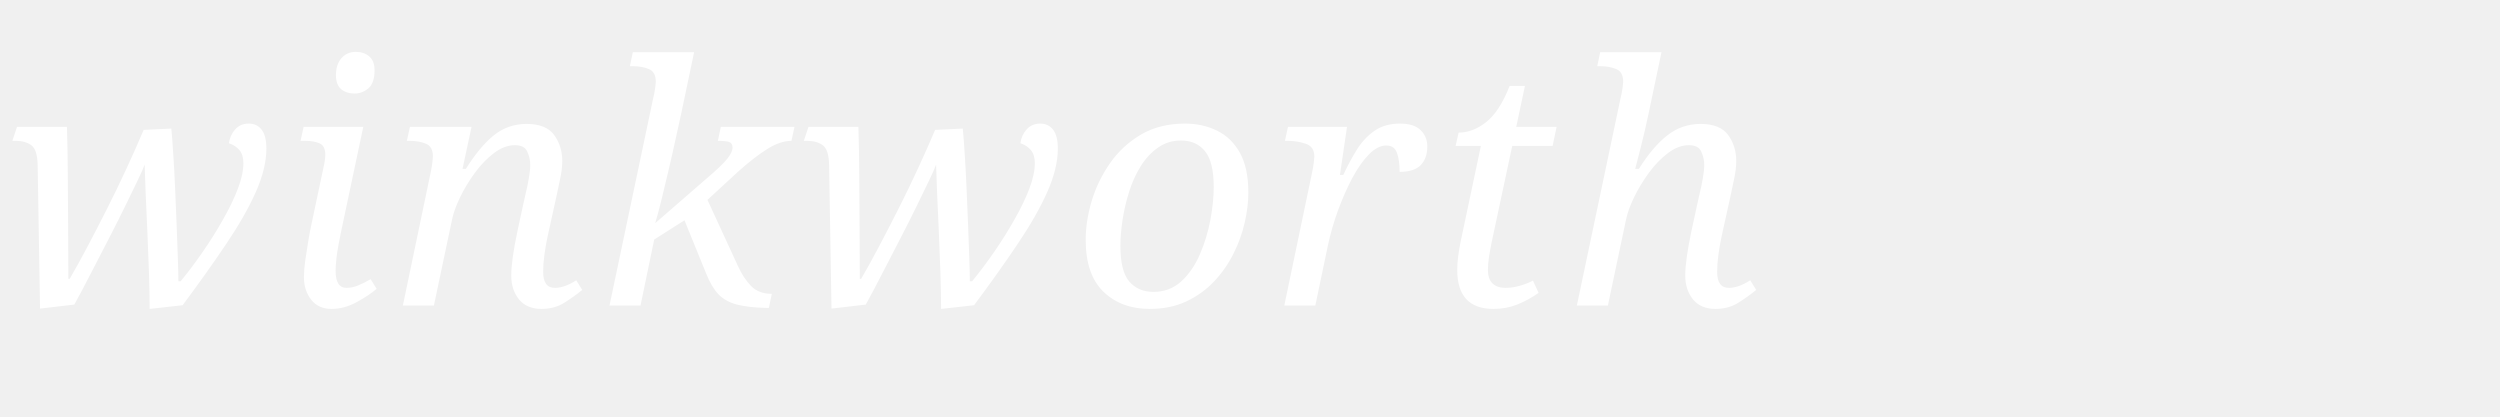
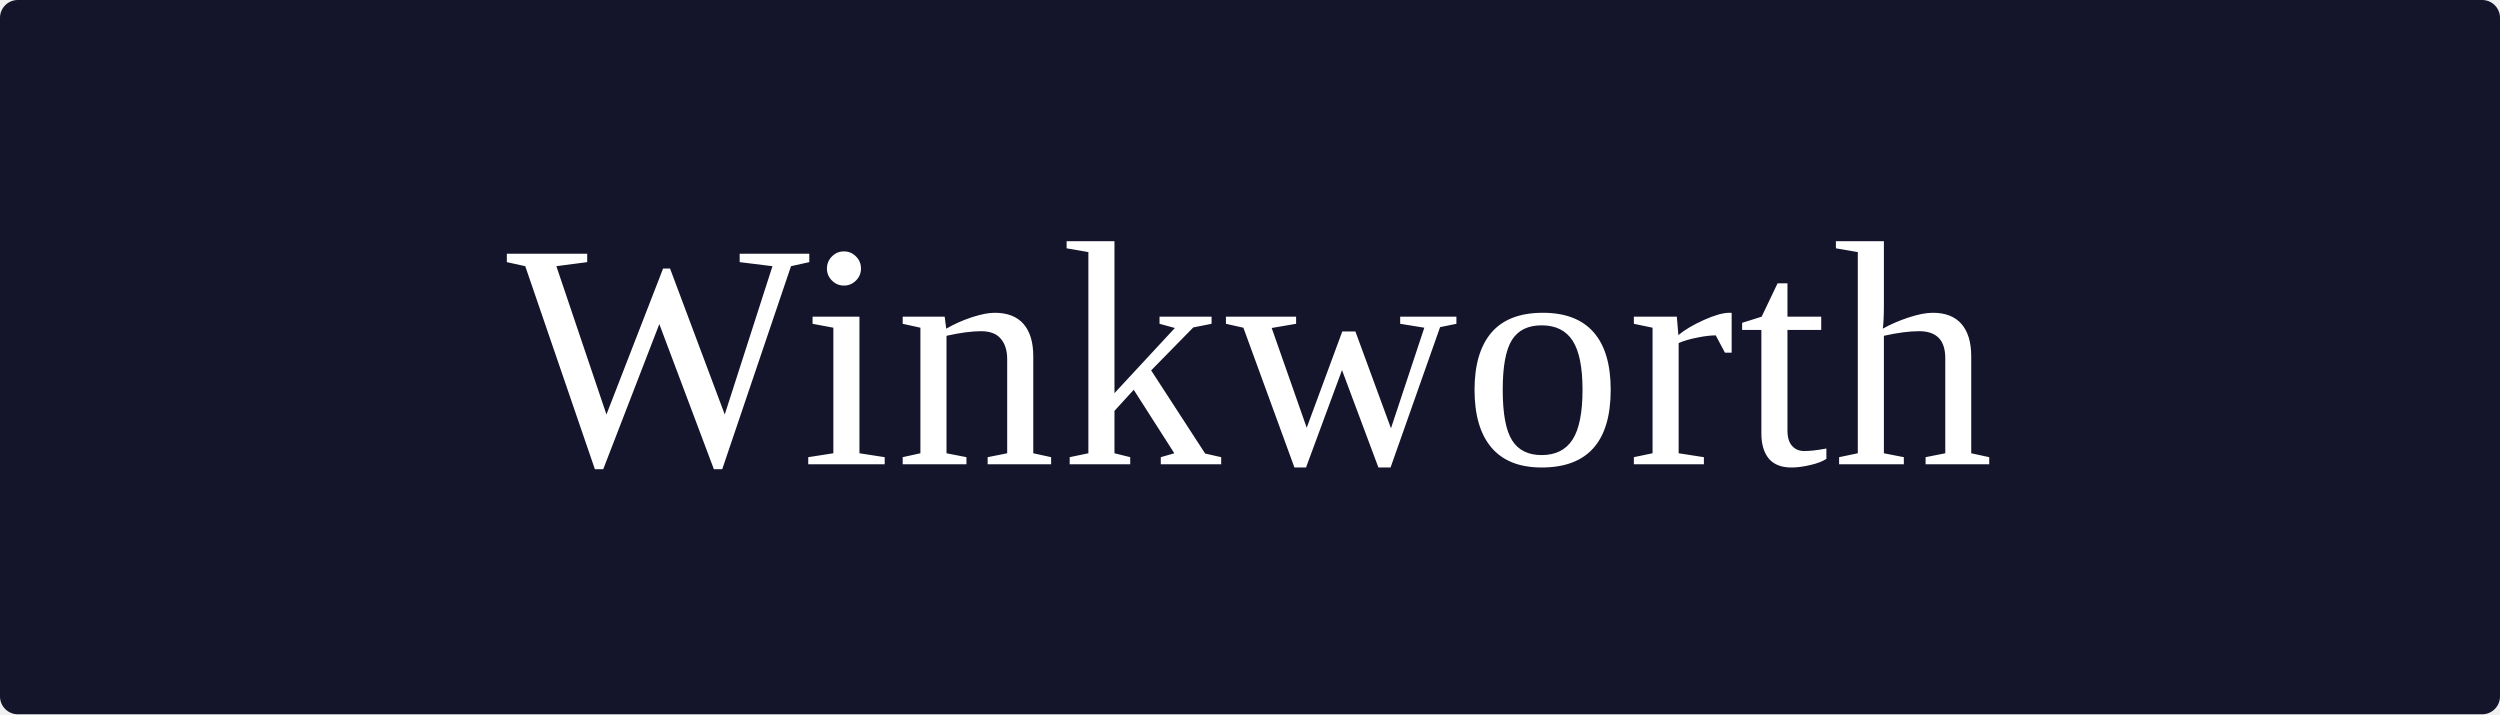
- <svg xmlns="http://www.w3.org/2000/svg" viewBox="0 0 360 60" preserveAspectRatio="xMinYMid meet" role="img" aria-label="Winkworth">
-   <text x="0" y="44" font-family="'Cormorant Garamond', 'Garamond', 'Georgia', serif" font-style="italic" font-size="48" font-weight="500" letter-spacing="1" fill="#ffffff">winkworth</text>
+ <svg xmlns="http://www.w3.org/2000/svg" viewBox="0 0 280 80" preserveAspectRatio="xMinYMid meet" role="img" aria-label="Winkworth">
+   <rect x="0" y="0" width="280" height="80" rx="2" fill="#14142b" />
+   <text x="140" y="52" text-anchor="middle" font-family="'Cormorant Garamond', 'Garamond', 'Times New Roman', serif" font-size="36" font-weight="500" letter-spacing="0.5" fill="#ffffff">Winkworth</text>
</svg>
